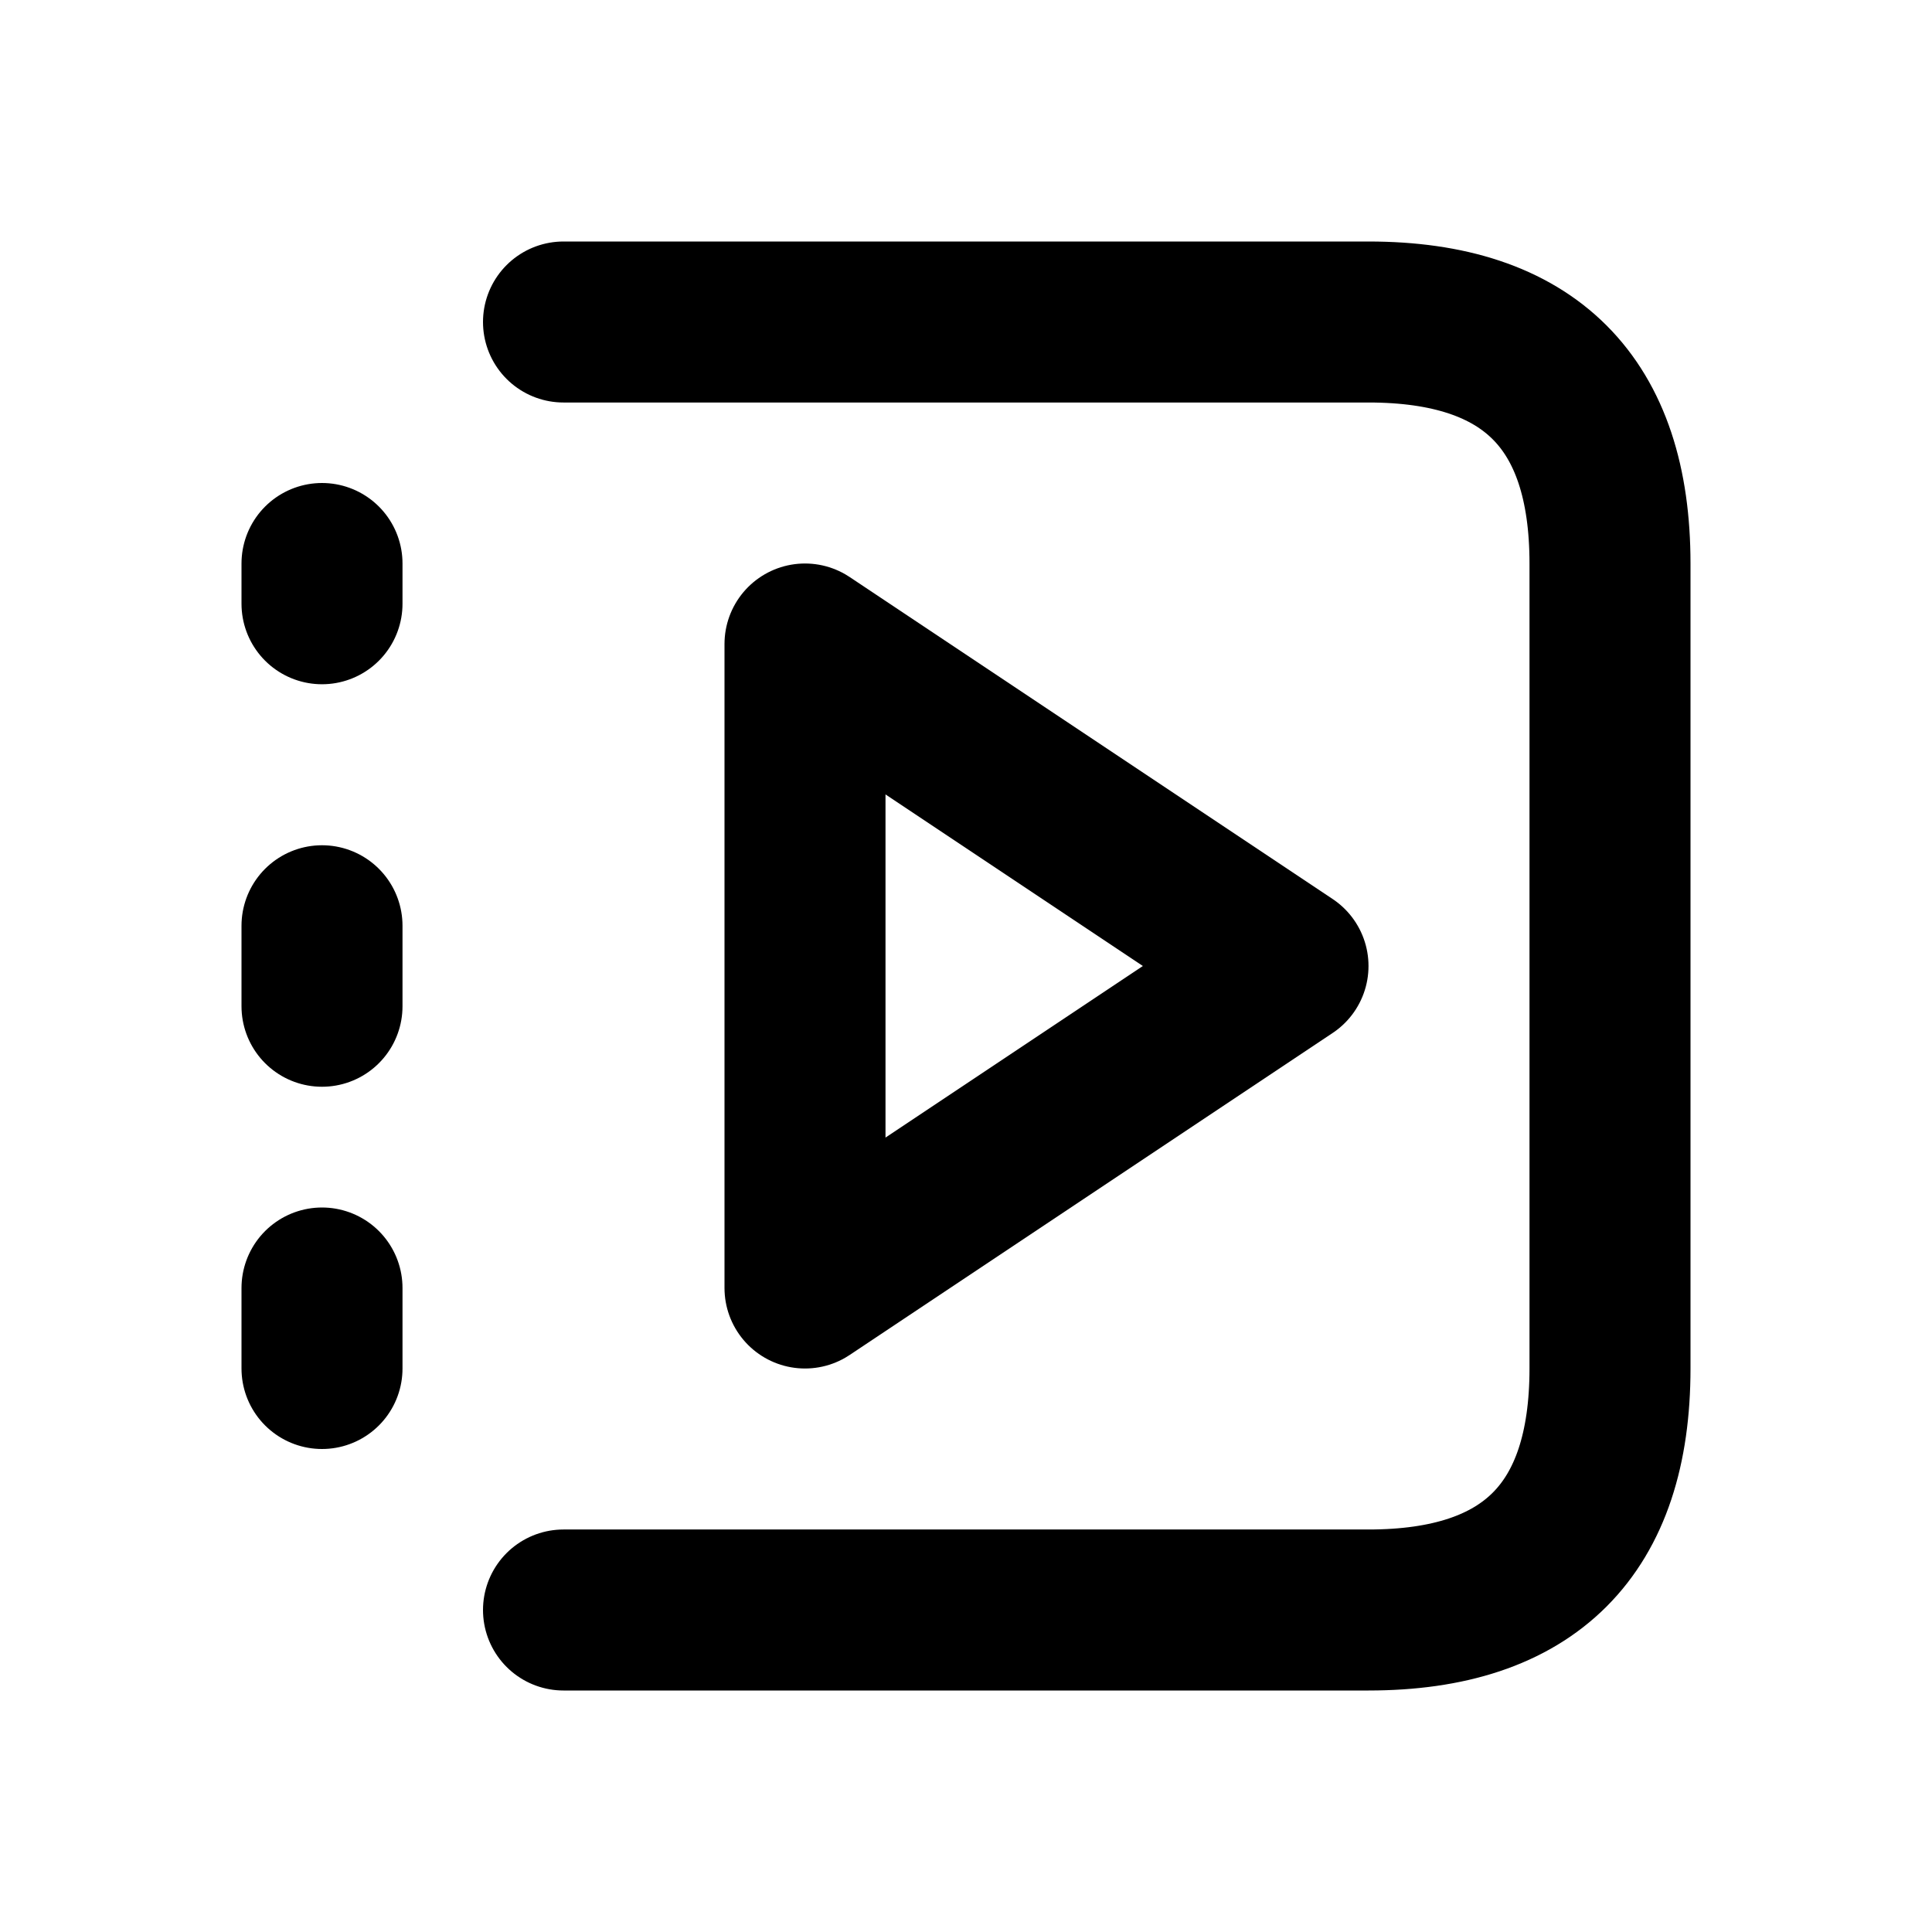
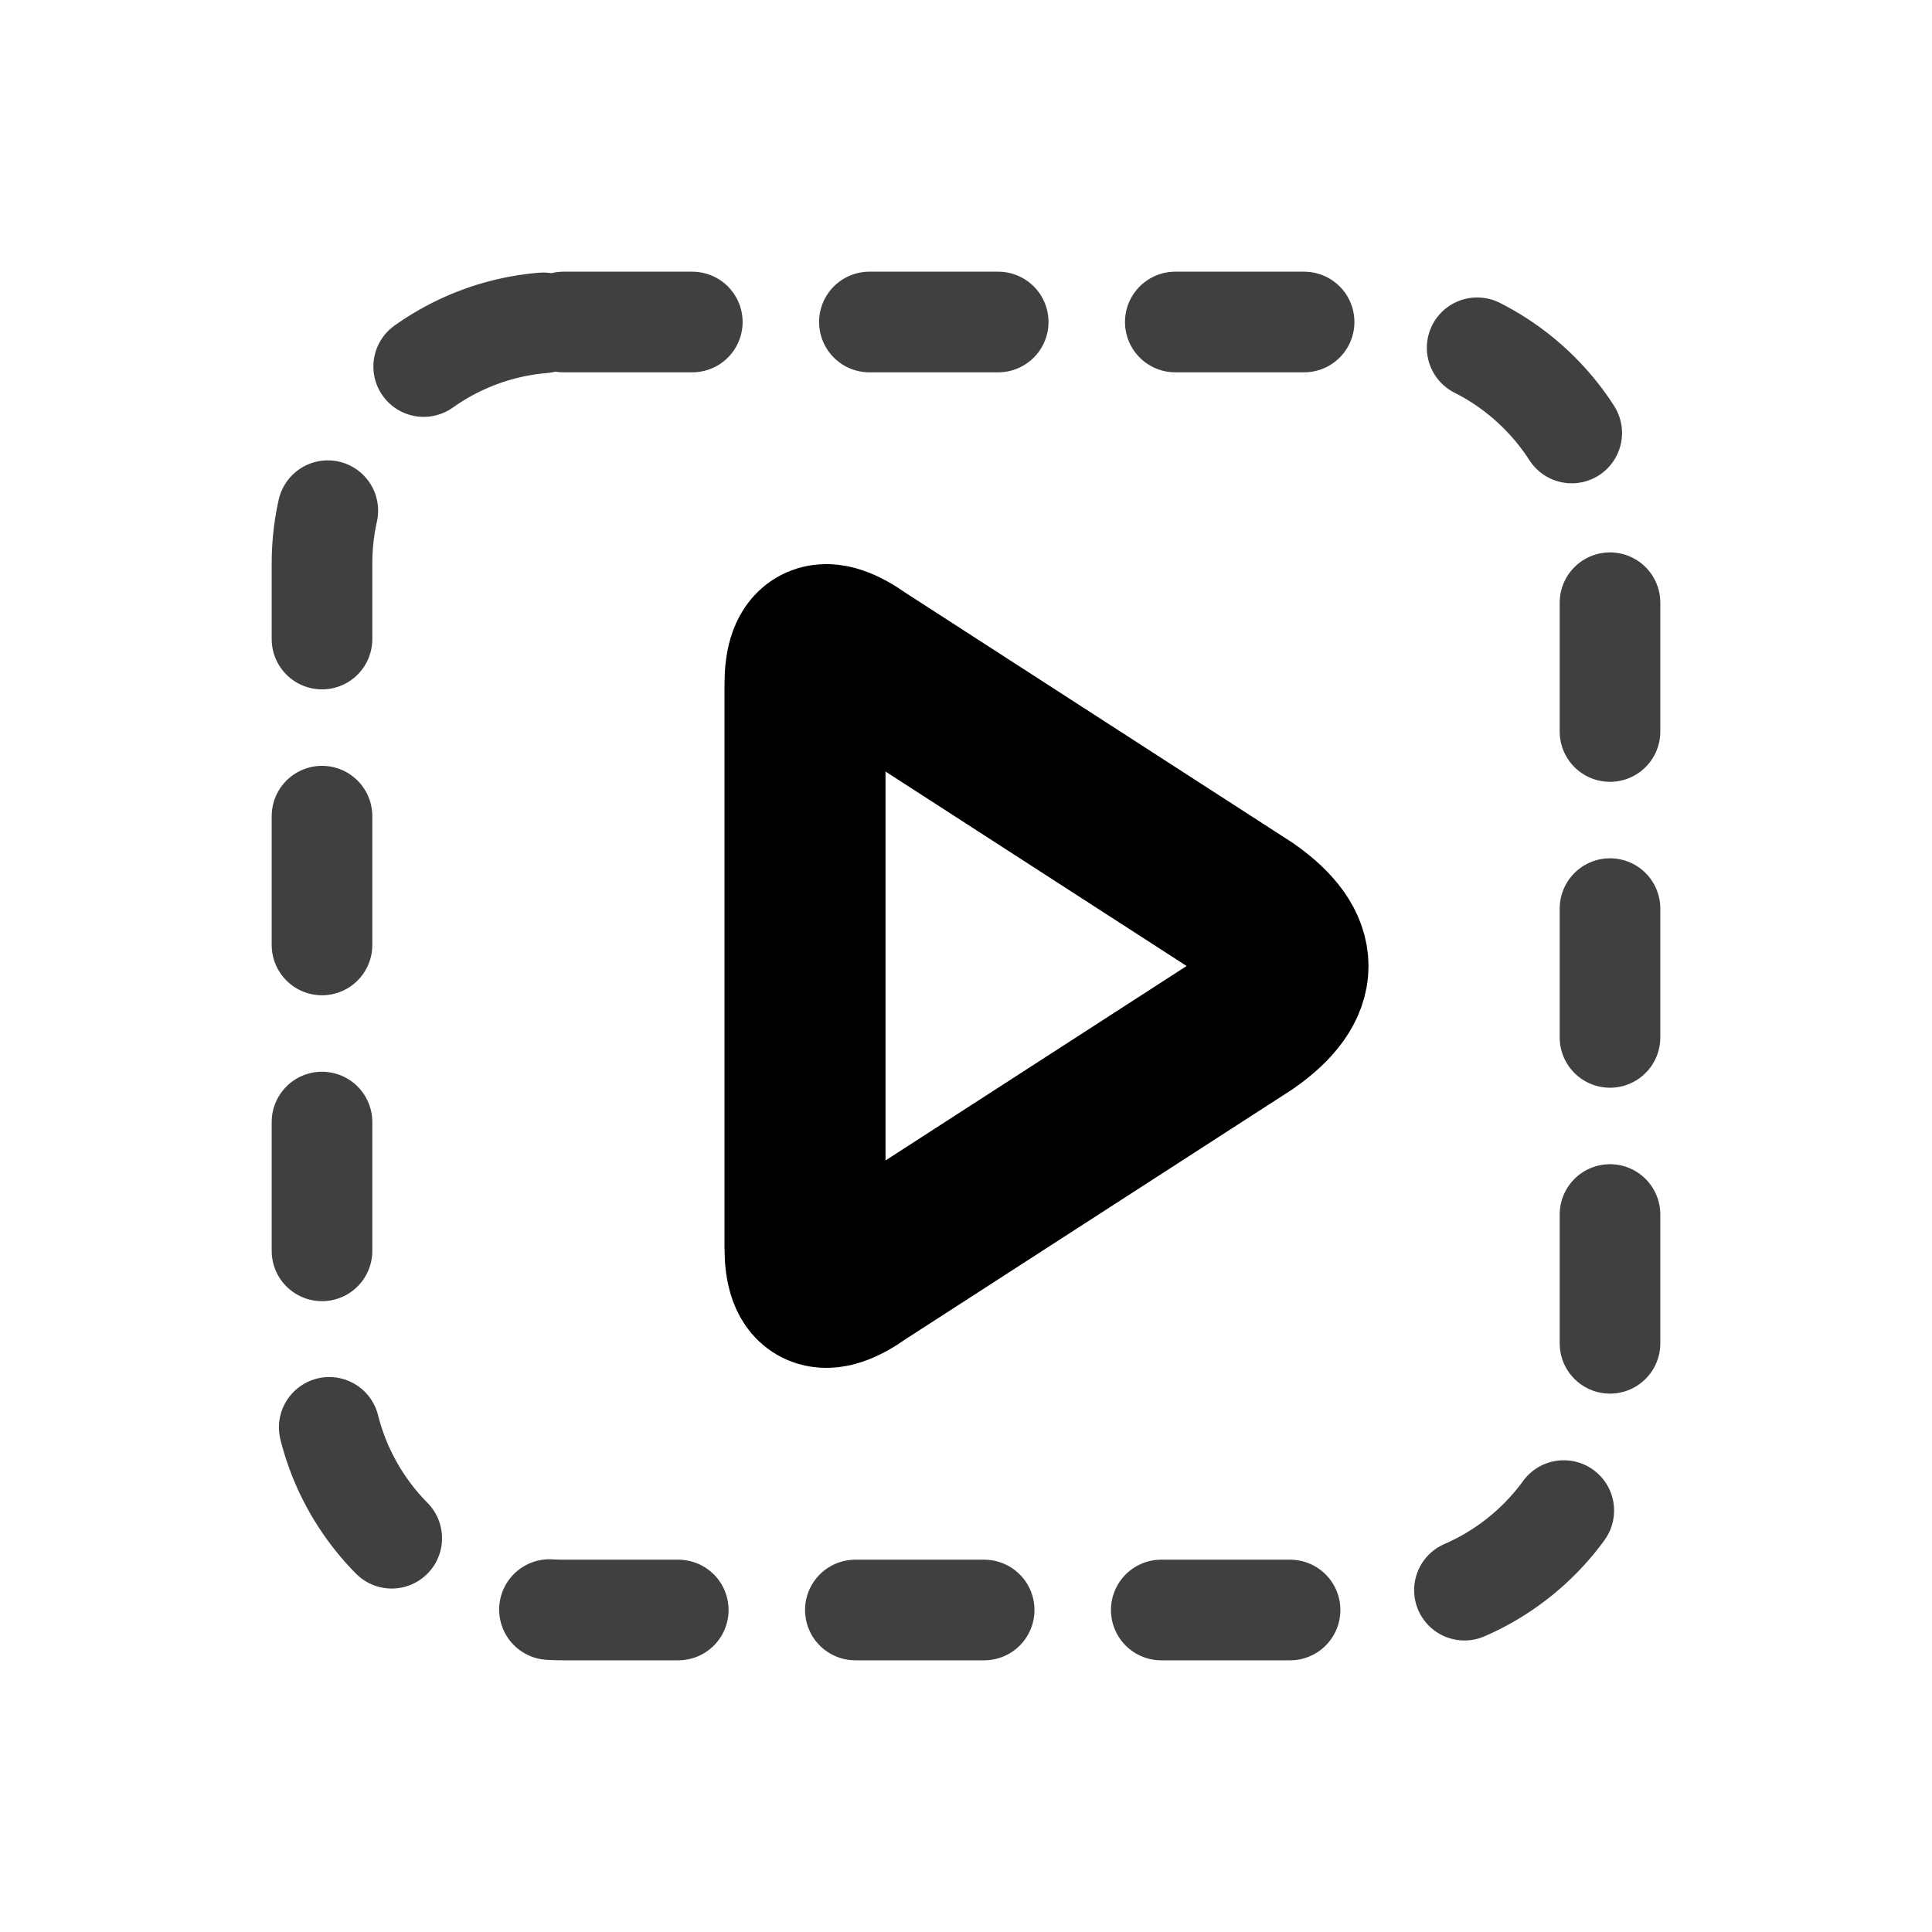
<svg xmlns="http://www.w3.org/2000/svg" width="24" height="24" viewBox="0 0 24 24" fill="none" stroke="currentColor" stroke-width="2" stroke-linecap="round" stroke-linejoin="round">
-   <path d="M7 4h10q3 0 3 3v10q0 3-3 3H7M4 7v.5M4 11.5v1M4 16v1" />
-   <path d="m10 8 6 4-6 4Z" />
+   <rect x="4" y="4" width="16" height="16" rx="3" stroke-width="1.25" stroke-dasharray="1.6 2.2" opacity=".75" />
+   <path d="M10 8.5q0-.8.7-.3l4.8 3.1q1 .7 0 1.4l-4.8 3.1q-.7.5-.7-.3Z" />
</svg>
